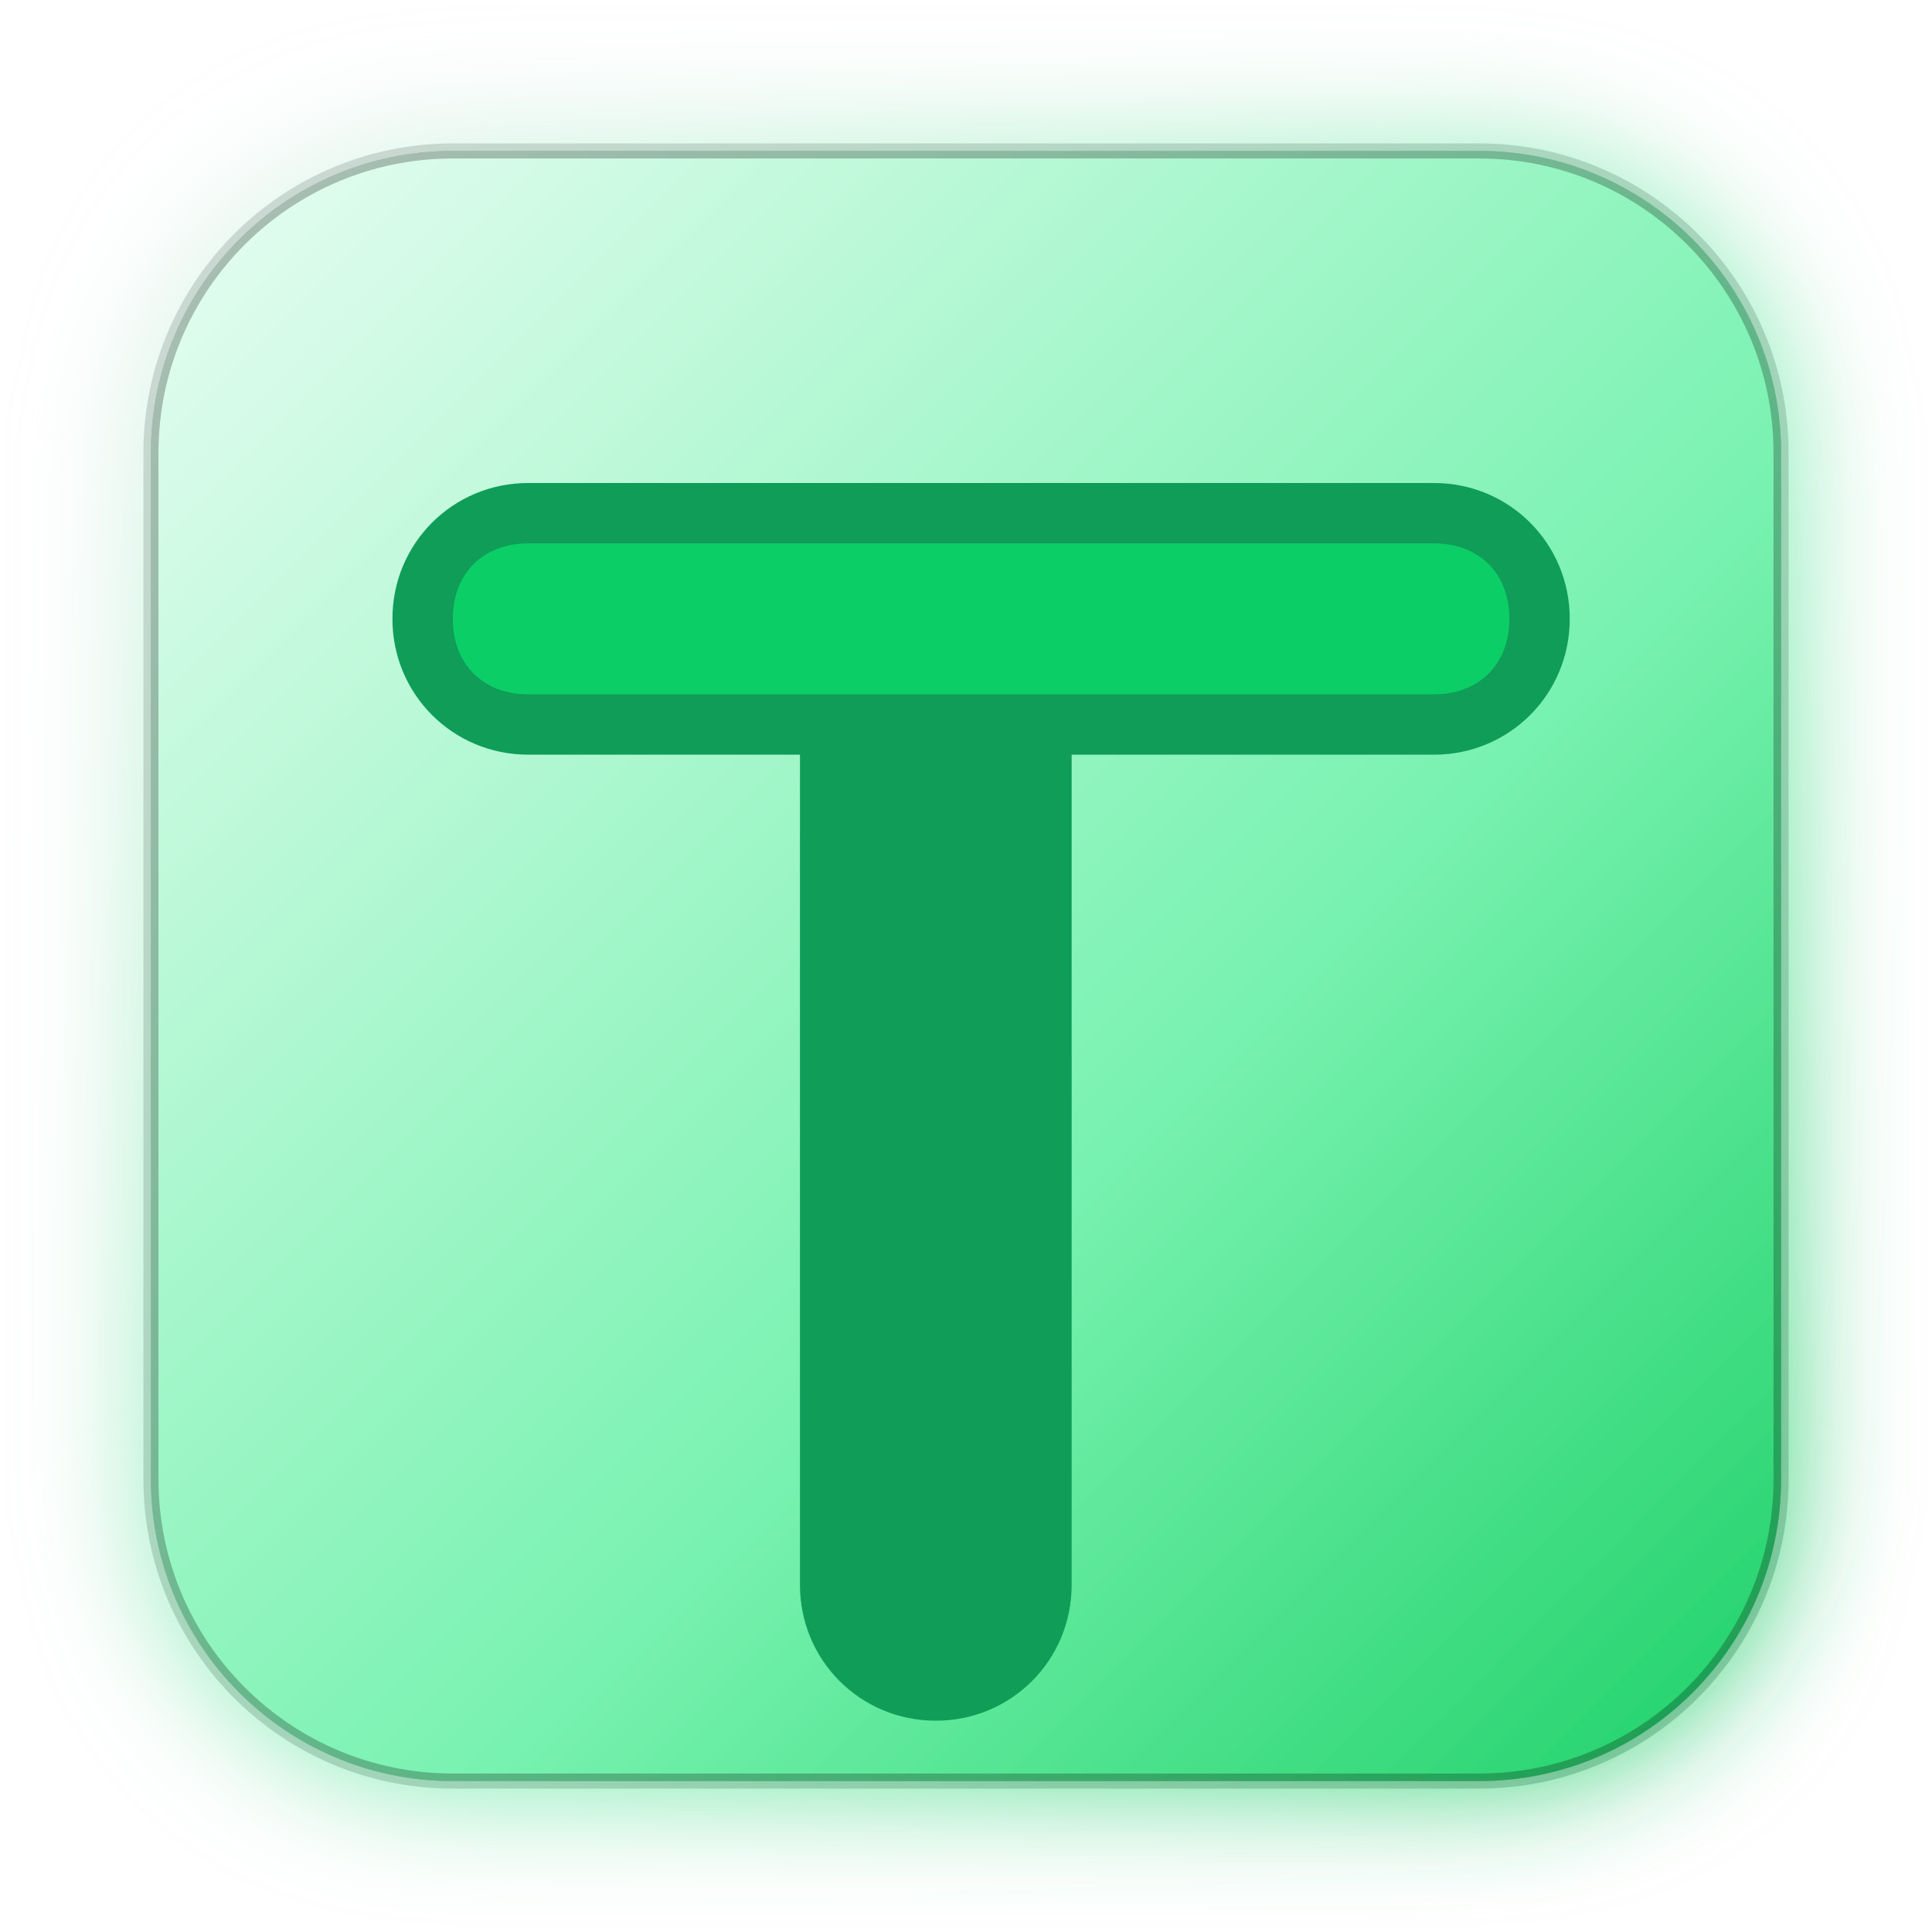
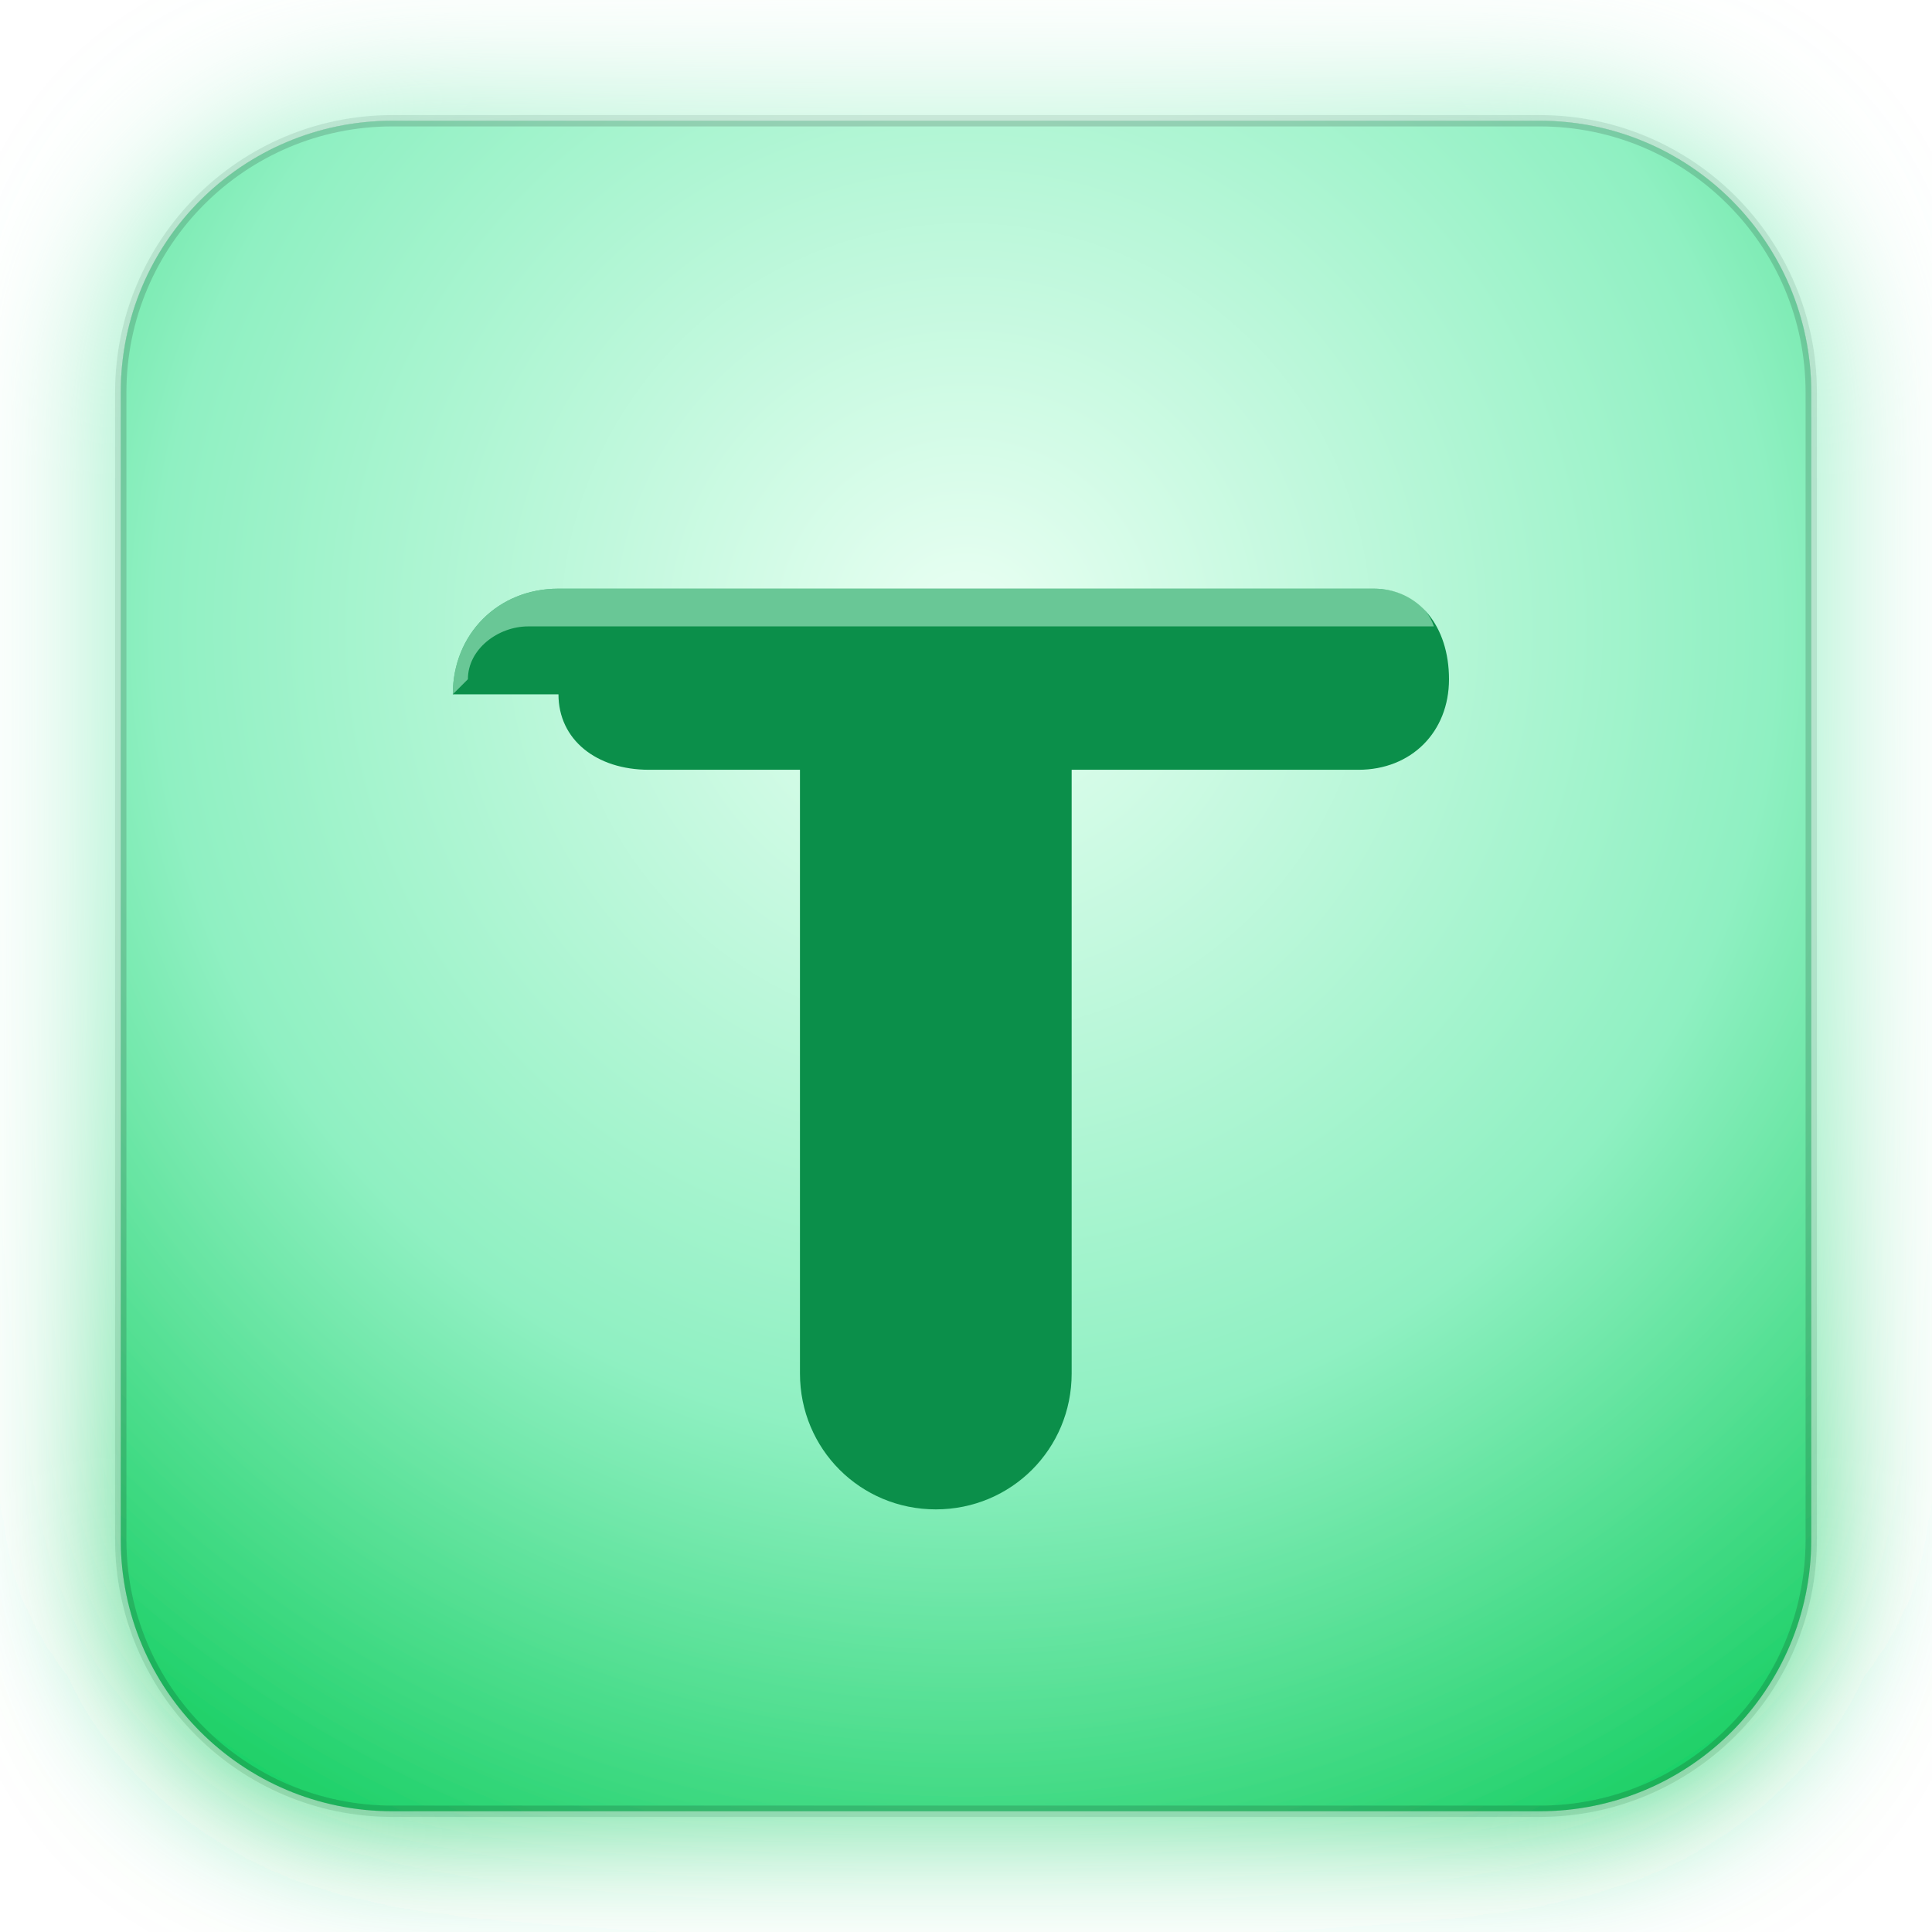
<svg xmlns="http://www.w3.org/2000/svg" viewBox="0 0 256 256">
  <defs>
+     <radialGradient id="g" cx="50%" cy="30%" r="80%">
+       <stop offset="0%" stop-color="#eafff3" />
+       <stop offset="60%" stop-color="#8ff0c2" />
+       <stop offset="100%" stop-color="#1dd067" />
+     </radialGradient>
    <filter id="glow" x="-50%" y="-50%" width="200%" height="200%">
-       <feGaussianBlur stdDeviation="8" result="coloredBlur" />
+       <feGaussianBlur stdDeviation="10" result="b" />
      <feMerge>
-         <feMergeNode in="coloredBlur" />
+         <feMergeNode in="b" />
        <feMergeNode in="SourceGraphic" />
      </feMerge>
    </filter>
  </defs>
-   <rect x="20" y="20" rx="40" ry="40" width="216" height="216" fill="url(#grad)" stroke="rgba(0,0,0,0.25)" stroke-width="2" filter="url(#glow)" />
-   <defs>
-     <linearGradient id="grad" x1="0" y1="0" x2="1" y2="1">
-       <stop offset="0%" stop-color="#eafdf4" />
-       <stop offset="60%" stop-color="#78f2b0" />
-       <stop offset="100%" stop-color="#1dd067" />
-     </linearGradient>
-   </defs>
-   <g transform="translate(40,30)">
-     <path d="M30 70h120c10 0 18-8 18-18s-8-18-18-18H30c-10 0-18 8-18 18s8 18 18 18zm36 0v110c0 10 8 18 18 18s18-8 18-18V70H66z" fill="#0f9d58" />
-     <path d="M30 62h120c6 0 10-4 10-10s-4-10-10-10H30c-6 0-10 4-10 10s4 10 10 10z" fill="#0bcf66" />
-   </g>
+   <rect x="16" y="16" width="224" height="224" rx="36" ry="36" fill="url(#g)" filter="url(#glow)" stroke="rgba(0,0,0,.15)" stroke-width="1.5" />
+   <path d="M60 92            C60 84 66 78 74 78            L182 78            C188 78 192 83 192 90            C192 97 187 102 180 102            L142 102            L142 182            C142 192 134 200 124 200            C114 200 106 192 106 182            L106 102            L86 102            C79 102 74 98 74 92Z" fill="#0b8f4a" />
+   <path d="M60 92            C60 84 66 78 74 78            L182 78            C186 78 189 80 190 83            L70 83            C66 83 62 86 62 90Z" fill="#b7f5d5" opacity="0.55" />
</svg>
